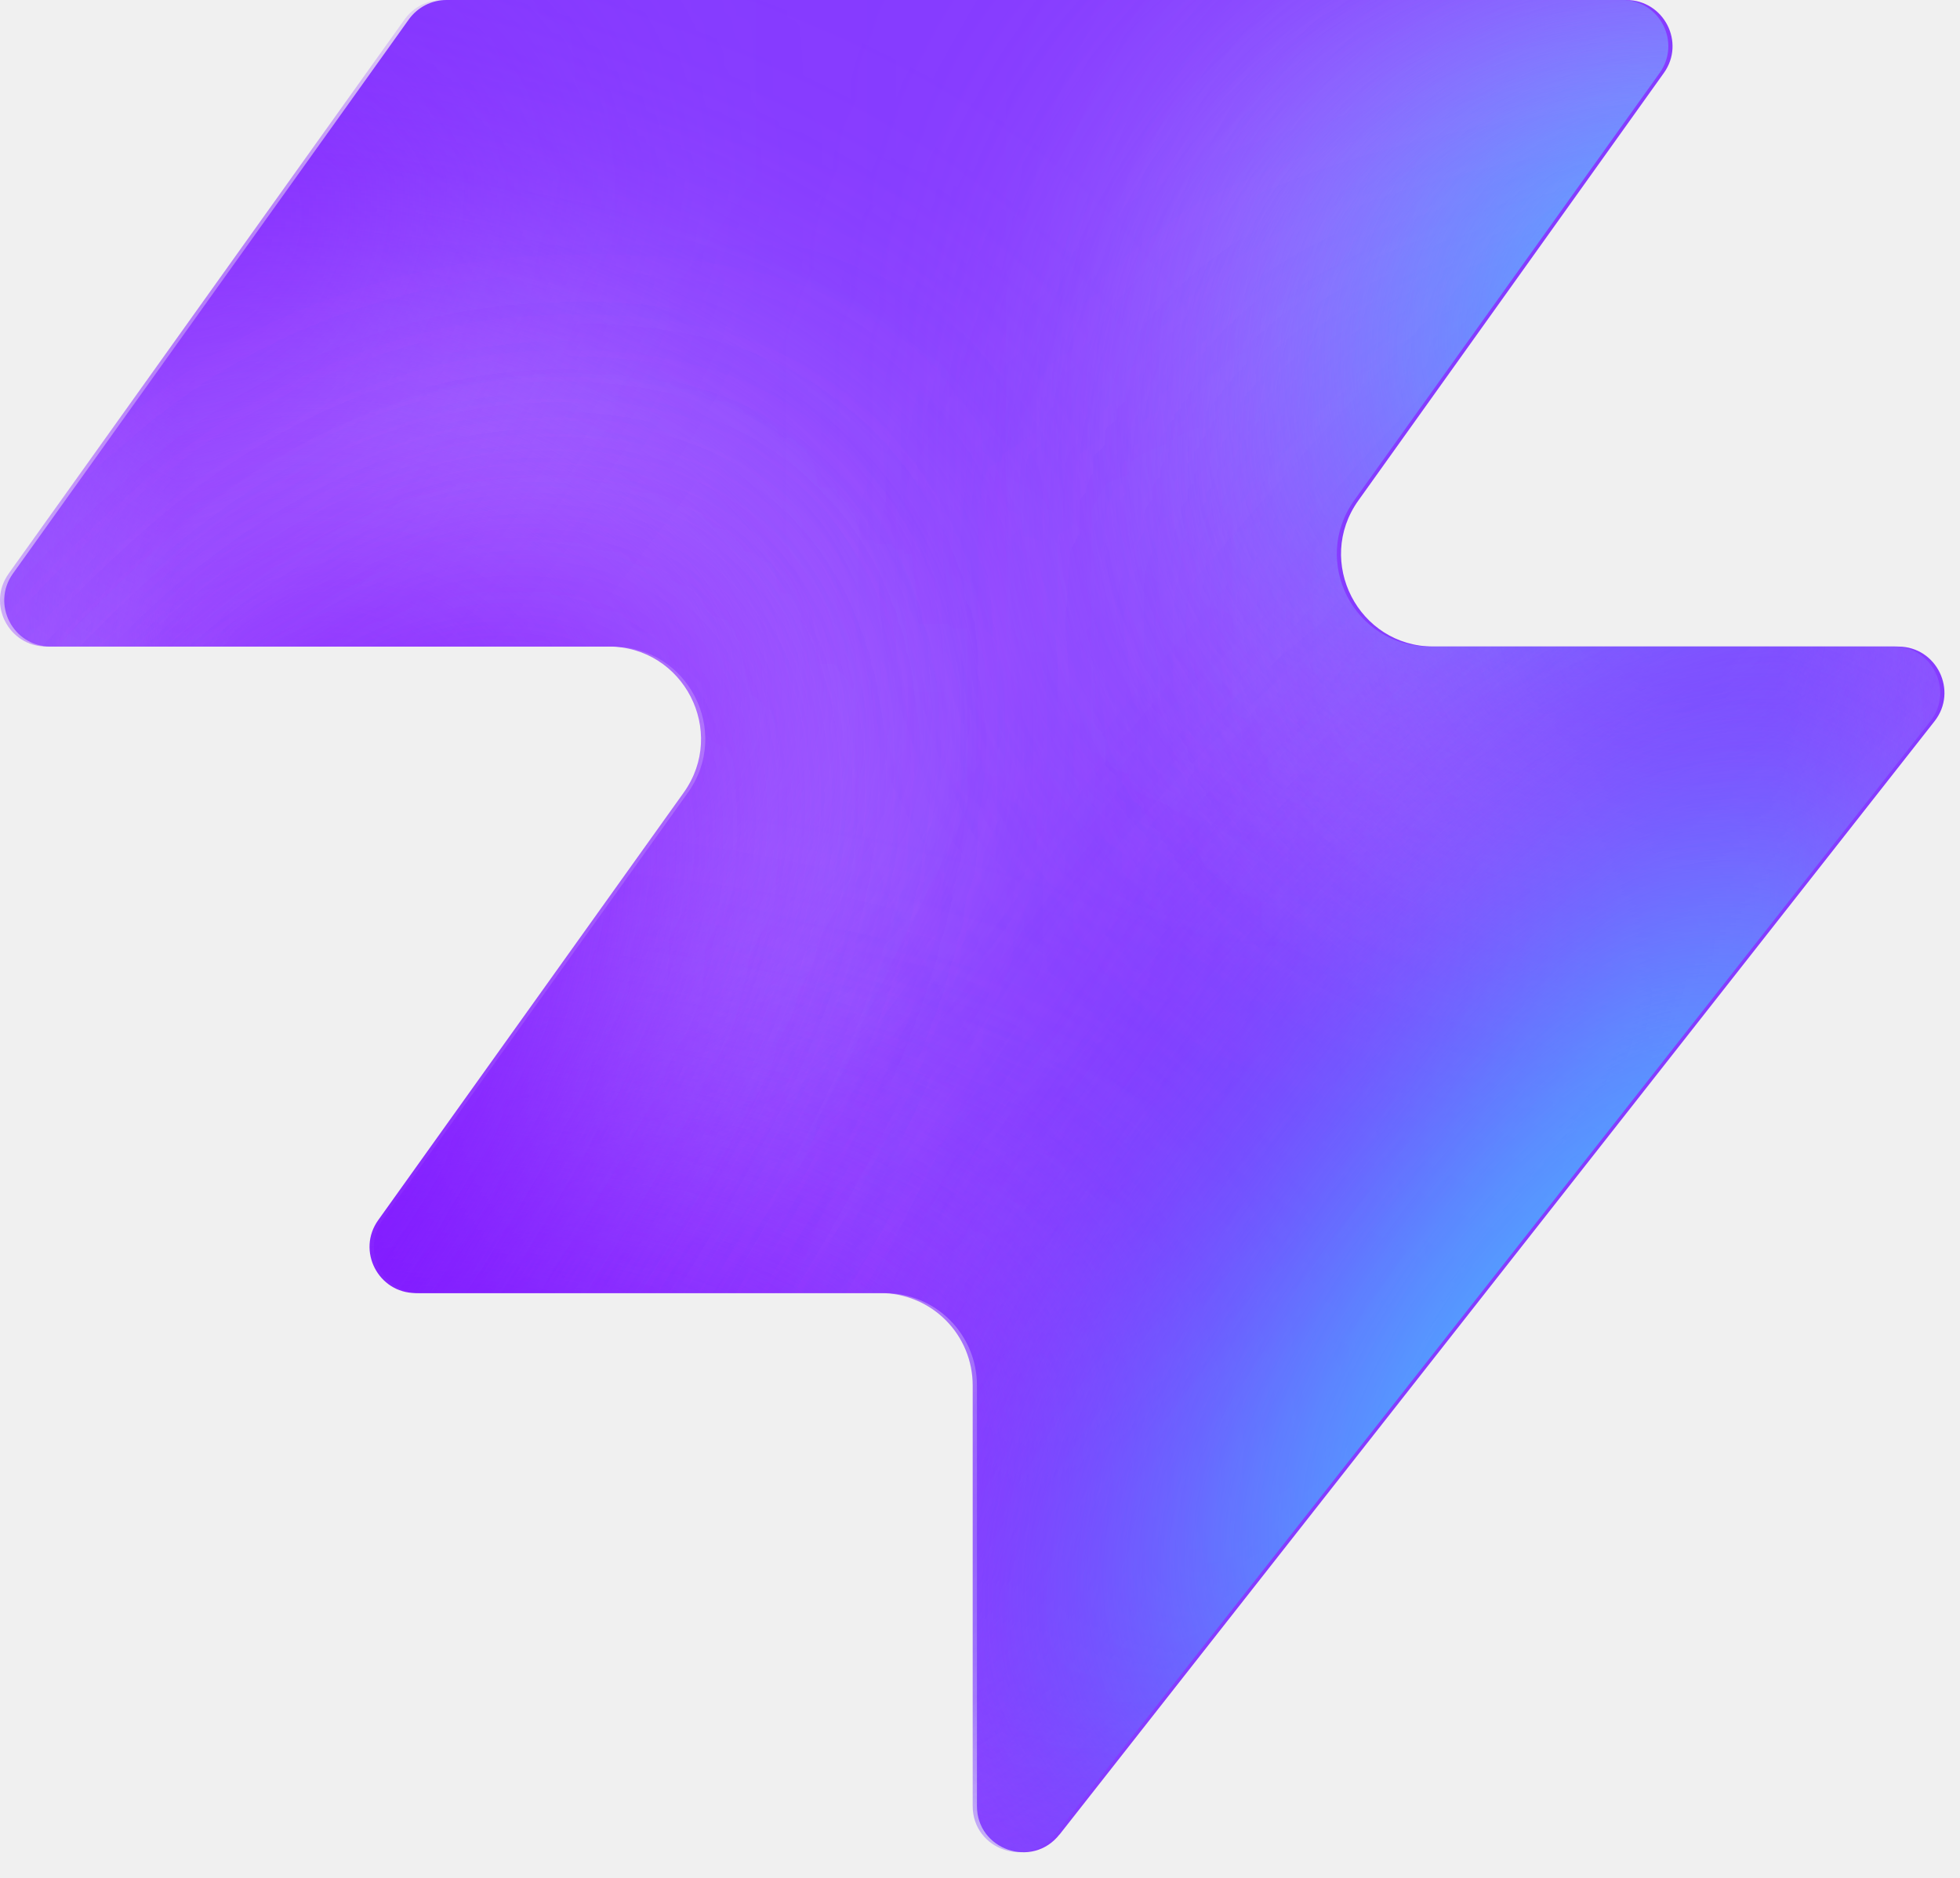
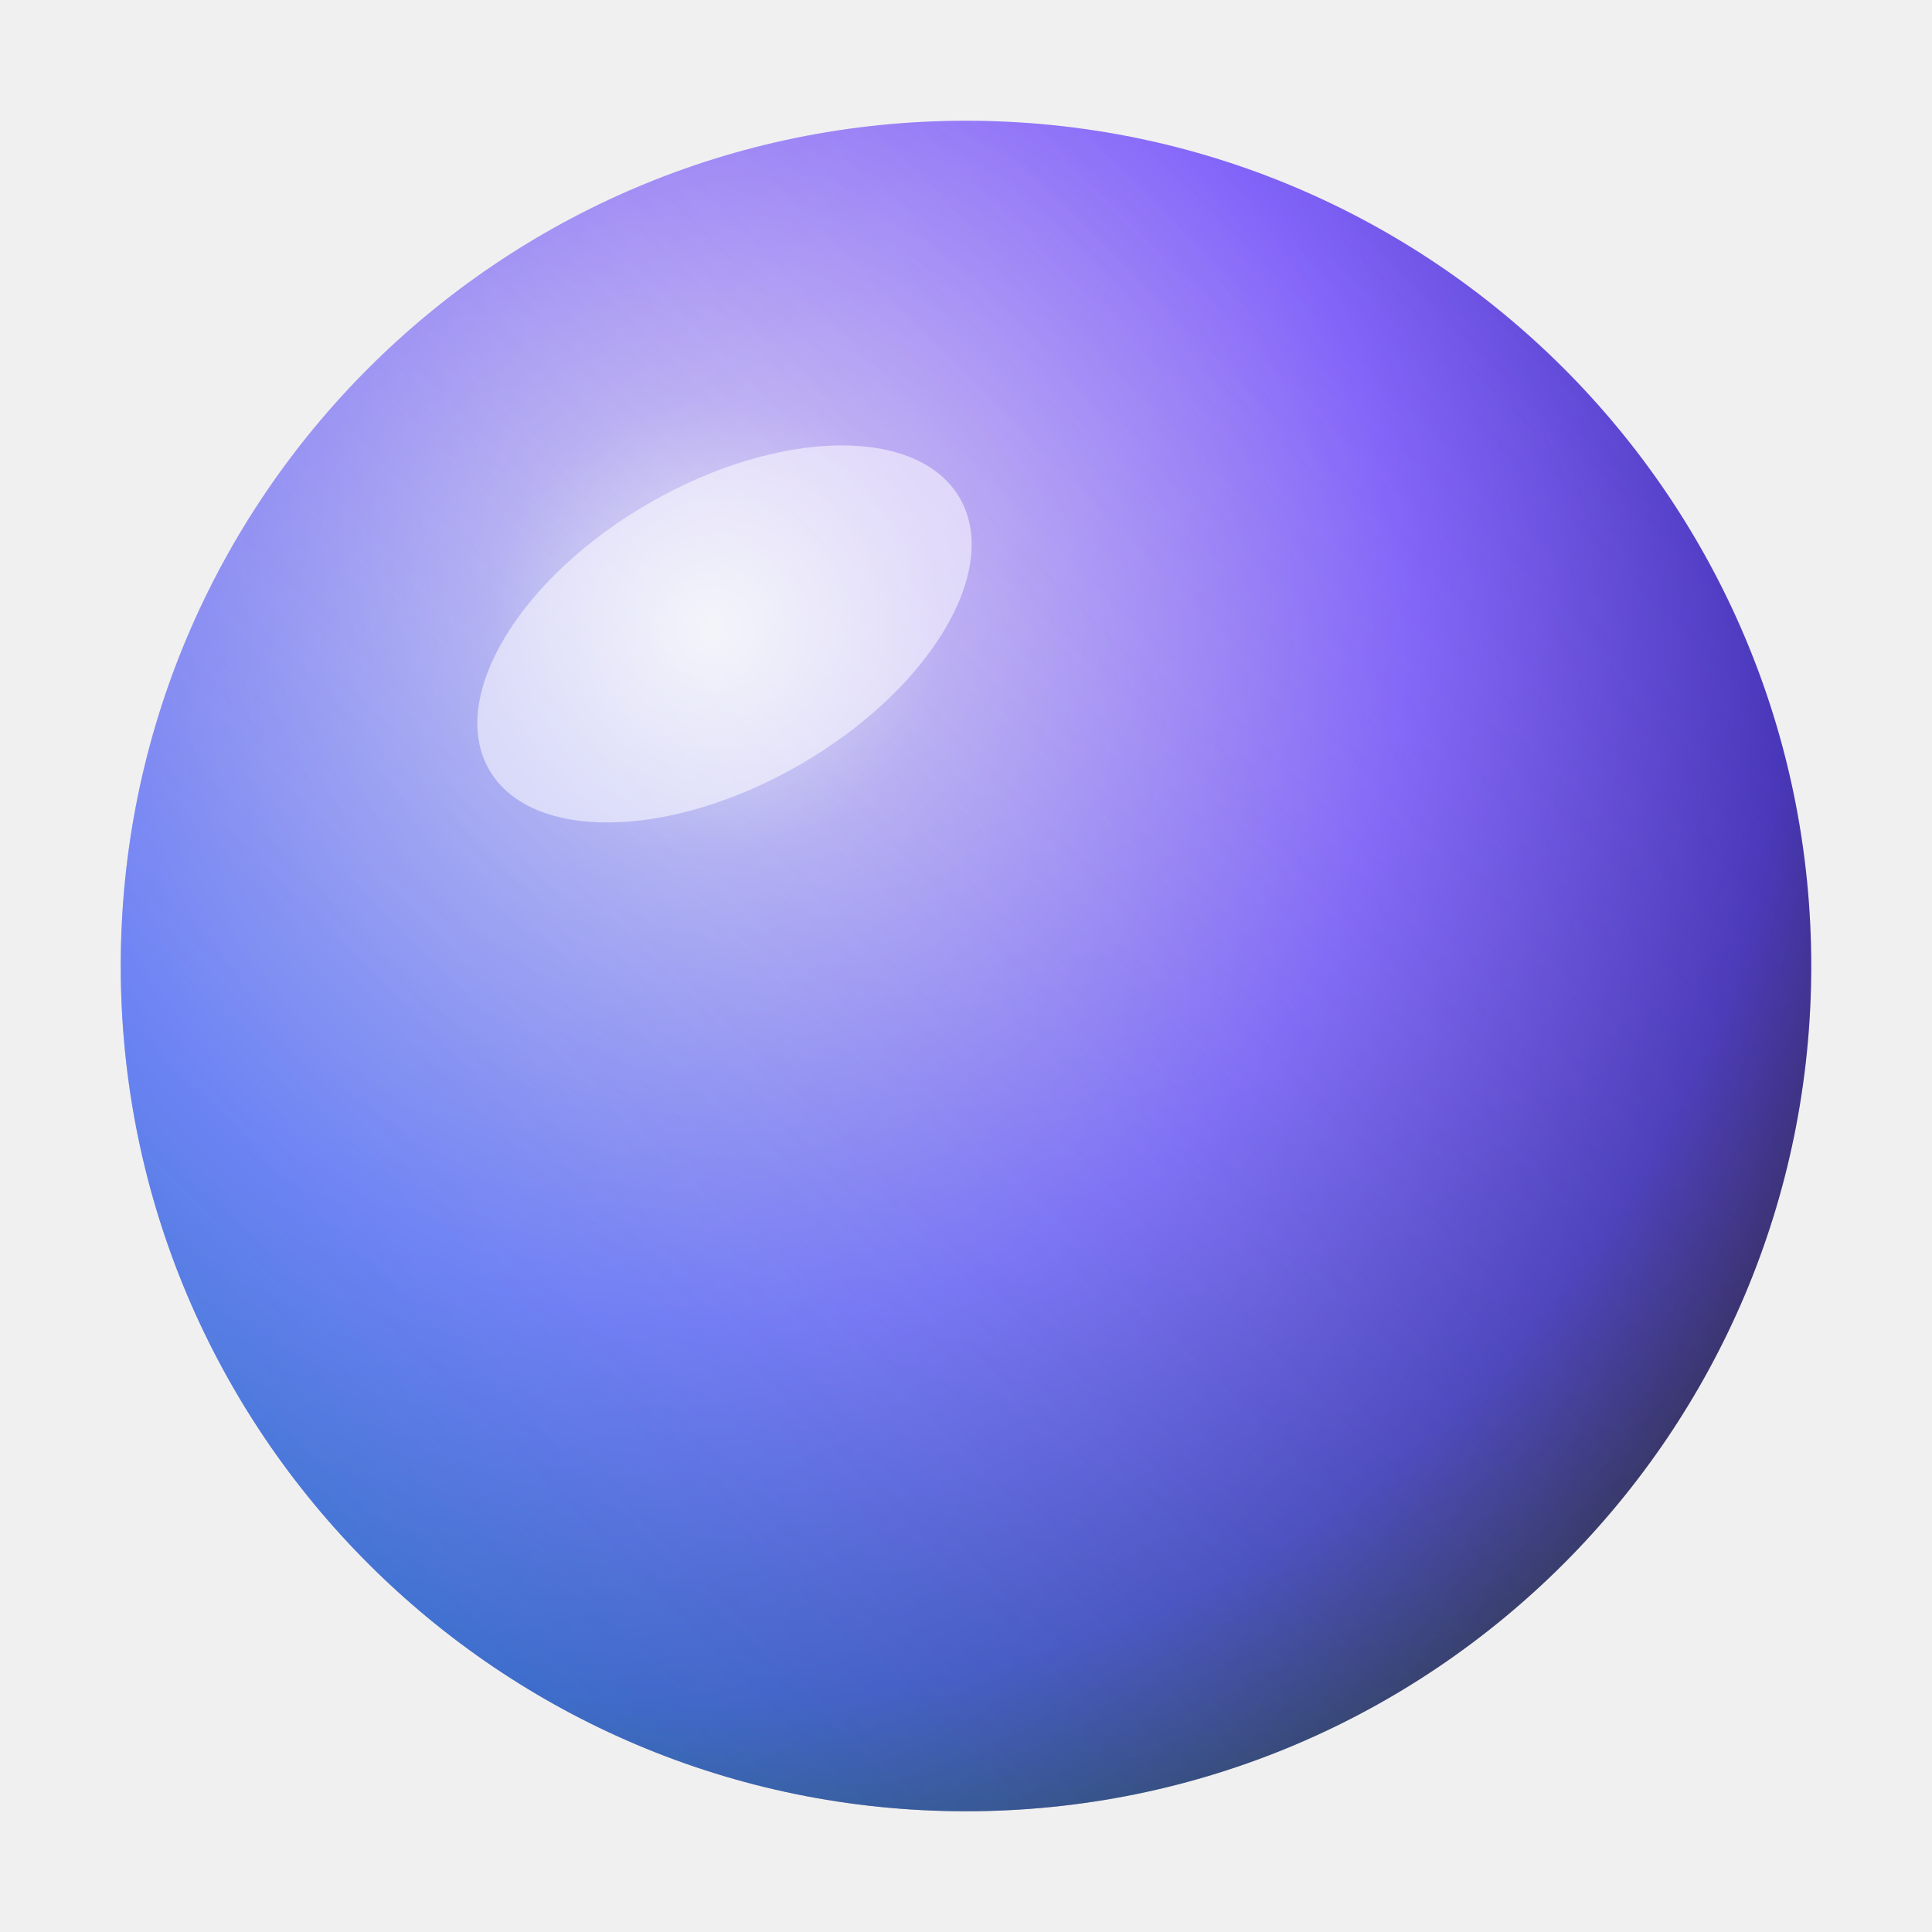
- <svg xmlns="http://www.w3.org/2000/svg" width="48" height="46" fill="none" viewBox="0 0 48 46">
-   <path fill="#863bff" d="M25.946 44.938c-.664.845-2.021.375-2.021-.698V33.937a2.26 2.26 0 0 0-2.262-2.262H10.287c-.92 0-1.456-1.04-.92-1.788l7.48-10.471c1.07-1.497 0-3.578-1.842-3.578H1.237c-.92 0-1.456-1.04-.92-1.788L10.013.474c.214-.297.556-.474.92-.474h28.894c.92 0 1.456 1.04.92 1.788l-7.48 10.471c-1.07 1.498 0 3.579 1.842 3.579h11.377c.943 0 1.473 1.088.89 1.83L25.947 44.94z" style="fill:#863bff;fill:color(display-p3 .525 .23 1);fill-opacity:1" />
-   <mask id="a" width="48" height="46" x="0" y="0" maskUnits="userSpaceOnUse" style="mask-type:alpha">
-     <path fill="#000" d="M25.842 44.938c-.664.844-2.021.375-2.021-.698V33.937a2.26 2.26 0 0 0-2.262-2.262H10.183c-.92 0-1.456-1.04-.92-1.788l7.48-10.471c1.07-1.498 0-3.579-1.842-3.579H1.133c-.92 0-1.456-1.04-.92-1.787L9.91.473c.214-.297.556-.474.92-.474h28.894c.92 0 1.456 1.04.92 1.788l-7.48 10.471c-1.07 1.498 0 3.578 1.842 3.578h11.377c.943 0 1.473 1.088.89 1.832L25.843 44.94z" style="fill:#000;fill-opacity:1" />
-   </mask>
-   <g mask="url(#a)">
-     <g filter="url(#b)">
-       <ellipse cx="5.508" cy="14.704" fill="#ede6ff" rx="5.508" ry="14.704" style="fill:#ede6ff;fill:color(display-p3 .927 .903 1);fill-opacity:1" transform="matrix(.00324 1 1 -.00324 -4.47 31.516)" />
-     </g>
-     <g filter="url(#c)">
-       <ellipse cx="10.399" cy="29.851" fill="#ede6ff" rx="10.399" ry="29.851" style="fill:#ede6ff;fill:color(display-p3 .927 .903 1);fill-opacity:1" transform="matrix(.00324 1 1 -.00324 -39.328 7.883)" />
-     </g>
-     <g filter="url(#d)">
-       <ellipse cx="5.508" cy="30.487" fill="#7e14ff" rx="5.508" ry="30.487" style="fill:#7e14ff;fill:color(display-p3 .492 .077 1);fill-opacity:1" transform="rotate(89.814 -25.913 -14.639)scale(1 -1)" />
-     </g>
-     <g filter="url(#e)">
-       <ellipse cx="5.508" cy="30.599" fill="#7e14ff" rx="5.508" ry="30.599" style="fill:#7e14ff;fill:color(display-p3 .492 .077 1);fill-opacity:1" transform="rotate(89.814 -32.644 -3.334)scale(1 -1)" />
-     </g>
-     <g filter="url(#f)">
-       <ellipse cx="5.508" cy="30.599" fill="#7e14ff" rx="5.508" ry="30.599" style="fill:#7e14ff;fill:color(display-p3 .492 .077 1);fill-opacity:1" transform="matrix(.00324 1 1 -.00324 -34.34 30.47)" />
-     </g>
-     <g filter="url(#g)">
-       <ellipse cx="14.072" cy="22.078" fill="#ede6ff" rx="14.072" ry="22.078" style="fill:#ede6ff;fill:color(display-p3 .927 .903 1);fill-opacity:1" transform="rotate(93.35 24.506 48.493)scale(-1 1)" />
-     </g>
-     <g filter="url(#h)">
-       <ellipse cx="3.47" cy="21.501" fill="#7e14ff" rx="3.47" ry="21.501" style="fill:#7e14ff;fill:color(display-p3 .492 .077 1);fill-opacity:1" transform="rotate(89.009 28.708 47.59)scale(-1 1)" />
-     </g>
-     <g filter="url(#i)">
-       <ellipse cx="3.47" cy="21.501" fill="#7e14ff" rx="3.47" ry="21.501" style="fill:#7e14ff;fill:color(display-p3 .492 .077 1);fill-opacity:1" transform="rotate(89.009 28.708 47.59)scale(-1 1)" />
-     </g>
-     <g filter="url(#j)">
-       <ellipse cx=".387" cy="8.972" fill="#7e14ff" rx="4.407" ry="29.108" style="fill:#7e14ff;fill:color(display-p3 .492 .077 1);fill-opacity:1" transform="rotate(39.51 .387 8.972)" />
-     </g>
-     <g filter="url(#k)">
-       <ellipse cx="47.523" cy="-6.092" fill="#7e14ff" rx="4.407" ry="29.108" style="fill:#7e14ff;fill:color(display-p3 .492 .077 1);fill-opacity:1" transform="rotate(37.892 47.523 -6.092)" />
-     </g>
-     <g filter="url(#l)">
-       <ellipse cx="41.412" cy="6.333" fill="#47bfff" rx="5.971" ry="9.665" style="fill:#47bfff;fill:color(display-p3 .28 .748 1);fill-opacity:1" transform="rotate(37.892 41.412 6.333)" />
-     </g>
-     <g filter="url(#m)">
-       <ellipse cx="-1.879" cy="38.332" fill="#7e14ff" rx="4.407" ry="29.108" style="fill:#7e14ff;fill:color(display-p3 .492 .077 1);fill-opacity:1" transform="rotate(37.892 -1.88 38.332)" />
-     </g>
-     <g filter="url(#n)">
-       <ellipse cx="-1.879" cy="38.332" fill="#7e14ff" rx="4.407" ry="29.108" style="fill:#7e14ff;fill:color(display-p3 .492 .077 1);fill-opacity:1" transform="rotate(37.892 -1.88 38.332)" />
-     </g>
-     <g filter="url(#o)">
-       <ellipse cx="35.651" cy="29.907" fill="#7e14ff" rx="4.407" ry="29.108" style="fill:#7e14ff;fill:color(display-p3 .492 .077 1);fill-opacity:1" transform="rotate(37.892 35.651 29.907)" />
-     </g>
-     <g filter="url(#p)">
-       <ellipse cx="38.418" cy="32.4" fill="#47bfff" rx="5.971" ry="15.297" style="fill:#47bfff;fill:color(display-p3 .28 .748 1);fill-opacity:1" transform="rotate(37.892 38.418 32.4)" />
-     </g>
-   </g>
+ <svg xmlns="http://www.w3.org/2000/svg" viewBox="0 0 64 64">
  <defs>
-     <filter id="b" width="60.045" height="41.654" x="-19.77" y="16.149" color-interpolation-filters="sRGB" filterUnits="userSpaceOnUse">
-       <feFlood flood-opacity="0" result="BackgroundImageFix" />
-       <feBlend in="SourceGraphic" in2="BackgroundImageFix" result="shape" />
-       <feGaussianBlur result="effect1_foregroundBlur_2002_17158" stdDeviation="7.659" />
-     </filter>
-     <filter id="c" width="90.34" height="51.437" x="-54.613" y="-7.533" color-interpolation-filters="sRGB" filterUnits="userSpaceOnUse">
-       <feFlood flood-opacity="0" result="BackgroundImageFix" />
-       <feBlend in="SourceGraphic" in2="BackgroundImageFix" result="shape" />
-       <feGaussianBlur result="effect1_foregroundBlur_2002_17158" stdDeviation="7.659" />
-     </filter>
-     <filter id="d" width="79.355" height="29.4" x="-49.64" y="2.03" color-interpolation-filters="sRGB" filterUnits="userSpaceOnUse">
-       <feFlood flood-opacity="0" result="BackgroundImageFix" />
-       <feBlend in="SourceGraphic" in2="BackgroundImageFix" result="shape" />
-       <feGaussianBlur result="effect1_foregroundBlur_2002_17158" stdDeviation="4.596" />
-     </filter>
-     <filter id="e" width="79.579" height="29.4" x="-45.045" y="20.029" color-interpolation-filters="sRGB" filterUnits="userSpaceOnUse">
-       <feFlood flood-opacity="0" result="BackgroundImageFix" />
-       <feBlend in="SourceGraphic" in2="BackgroundImageFix" result="shape" />
-       <feGaussianBlur result="effect1_foregroundBlur_2002_17158" stdDeviation="4.596" />
-     </filter>
-     <filter id="f" width="79.579" height="29.4" x="-43.513" y="21.178" color-interpolation-filters="sRGB" filterUnits="userSpaceOnUse">
-       <feFlood flood-opacity="0" result="BackgroundImageFix" />
-       <feBlend in="SourceGraphic" in2="BackgroundImageFix" result="shape" />
-       <feGaussianBlur result="effect1_foregroundBlur_2002_17158" stdDeviation="4.596" />
-     </filter>
-     <filter id="g" width="74.749" height="58.852" x="15.756" y="-17.901" color-interpolation-filters="sRGB" filterUnits="userSpaceOnUse">
-       <feFlood flood-opacity="0" result="BackgroundImageFix" />
-       <feBlend in="SourceGraphic" in2="BackgroundImageFix" result="shape" />
-       <feGaussianBlur result="effect1_foregroundBlur_2002_17158" stdDeviation="7.659" />
-     </filter>
-     <filter id="h" width="61.377" height="25.362" x="23.548" y="2.284" color-interpolation-filters="sRGB" filterUnits="userSpaceOnUse">
-       <feFlood flood-opacity="0" result="BackgroundImageFix" />
-       <feBlend in="SourceGraphic" in2="BackgroundImageFix" result="shape" />
-       <feGaussianBlur result="effect1_foregroundBlur_2002_17158" stdDeviation="4.596" />
-     </filter>
-     <filter id="i" width="61.377" height="25.362" x="23.548" y="2.284" color-interpolation-filters="sRGB" filterUnits="userSpaceOnUse">
-       <feFlood flood-opacity="0" result="BackgroundImageFix" />
-       <feBlend in="SourceGraphic" in2="BackgroundImageFix" result="shape" />
-       <feGaussianBlur result="effect1_foregroundBlur_2002_17158" stdDeviation="4.596" />
-     </filter>
-     <filter id="j" width="56.045" height="63.649" x="-27.636" y="-22.853" color-interpolation-filters="sRGB" filterUnits="userSpaceOnUse">
-       <feFlood flood-opacity="0" result="BackgroundImageFix" />
-       <feBlend in="SourceGraphic" in2="BackgroundImageFix" result="shape" />
-       <feGaussianBlur result="effect1_foregroundBlur_2002_17158" stdDeviation="4.596" />
-     </filter>
-     <filter id="k" width="54.814" height="64.646" x="20.116" y="-38.415" color-interpolation-filters="sRGB" filterUnits="userSpaceOnUse">
-       <feFlood flood-opacity="0" result="BackgroundImageFix" />
-       <feBlend in="SourceGraphic" in2="BackgroundImageFix" result="shape" />
-       <feGaussianBlur result="effect1_foregroundBlur_2002_17158" stdDeviation="4.596" />
-     </filter>
-     <filter id="l" width="33.541" height="35.313" x="24.641" y="-11.323" color-interpolation-filters="sRGB" filterUnits="userSpaceOnUse">
-       <feFlood flood-opacity="0" result="BackgroundImageFix" />
-       <feBlend in="SourceGraphic" in2="BackgroundImageFix" result="shape" />
-       <feGaussianBlur result="effect1_foregroundBlur_2002_17158" stdDeviation="4.596" />
-     </filter>
-     <filter id="m" width="54.814" height="64.646" x="-29.286" y="6.009" color-interpolation-filters="sRGB" filterUnits="userSpaceOnUse">
-       <feFlood flood-opacity="0" result="BackgroundImageFix" />
-       <feBlend in="SourceGraphic" in2="BackgroundImageFix" result="shape" />
-       <feGaussianBlur result="effect1_foregroundBlur_2002_17158" stdDeviation="4.596" />
-     </filter>
-     <filter id="n" width="54.814" height="64.646" x="-29.286" y="6.009" color-interpolation-filters="sRGB" filterUnits="userSpaceOnUse">
-       <feFlood flood-opacity="0" result="BackgroundImageFix" />
-       <feBlend in="SourceGraphic" in2="BackgroundImageFix" result="shape" />
-       <feGaussianBlur result="effect1_foregroundBlur_2002_17158" stdDeviation="4.596" />
-     </filter>
-     <filter id="o" width="54.814" height="64.646" x="8.244" y="-2.416" color-interpolation-filters="sRGB" filterUnits="userSpaceOnUse">
-       <feFlood flood-opacity="0" result="BackgroundImageFix" />
-       <feBlend in="SourceGraphic" in2="BackgroundImageFix" result="shape" />
-       <feGaussianBlur result="effect1_foregroundBlur_2002_17158" stdDeviation="4.596" />
-     </filter>
-     <filter id="p" width="39.409" height="43.623" x="18.713" y="10.588" color-interpolation-filters="sRGB" filterUnits="userSpaceOnUse">
-       <feFlood flood-opacity="0" result="BackgroundImageFix" />
-       <feBlend in="SourceGraphic" in2="BackgroundImageFix" result="shape" />
-       <feGaussianBlur result="effect1_foregroundBlur_2002_17158" stdDeviation="4.596" />
-     </filter>
+     <radialGradient id="g" cx="35%" cy="30%" r="75%">
+       <stop offset="0" stop-color="#ffffff" />
+       <stop offset="0.18" stop-color="#c4b5fd" />
+       <stop offset="0.55" stop-color="#7b61ff" />
+       <stop offset="0.85" stop-color="#3b2fb8" />
+       <stop offset="1" stop-color="#1e1b4b" />
+     </radialGradient>
+     <linearGradient id="r" x1="0" y1="1" x2="1" y2="0">
+       <stop offset="0" stop-color="#22d3ee" stop-opacity="0.9" />
+       <stop offset="1" stop-color="#f472b6" stop-opacity="0" />
+     </linearGradient>
  </defs>
+   <circle cx="32" cy="32" r="28" fill="url(#g)" />
+   <circle cx="32" cy="32" r="28" fill="url(#r)" opacity="0.55" />
+   <ellipse cx="24" cy="21" rx="9" ry="5" fill="#fff" opacity="0.55" transform="rotate(-30 24 21)" />
</svg>
